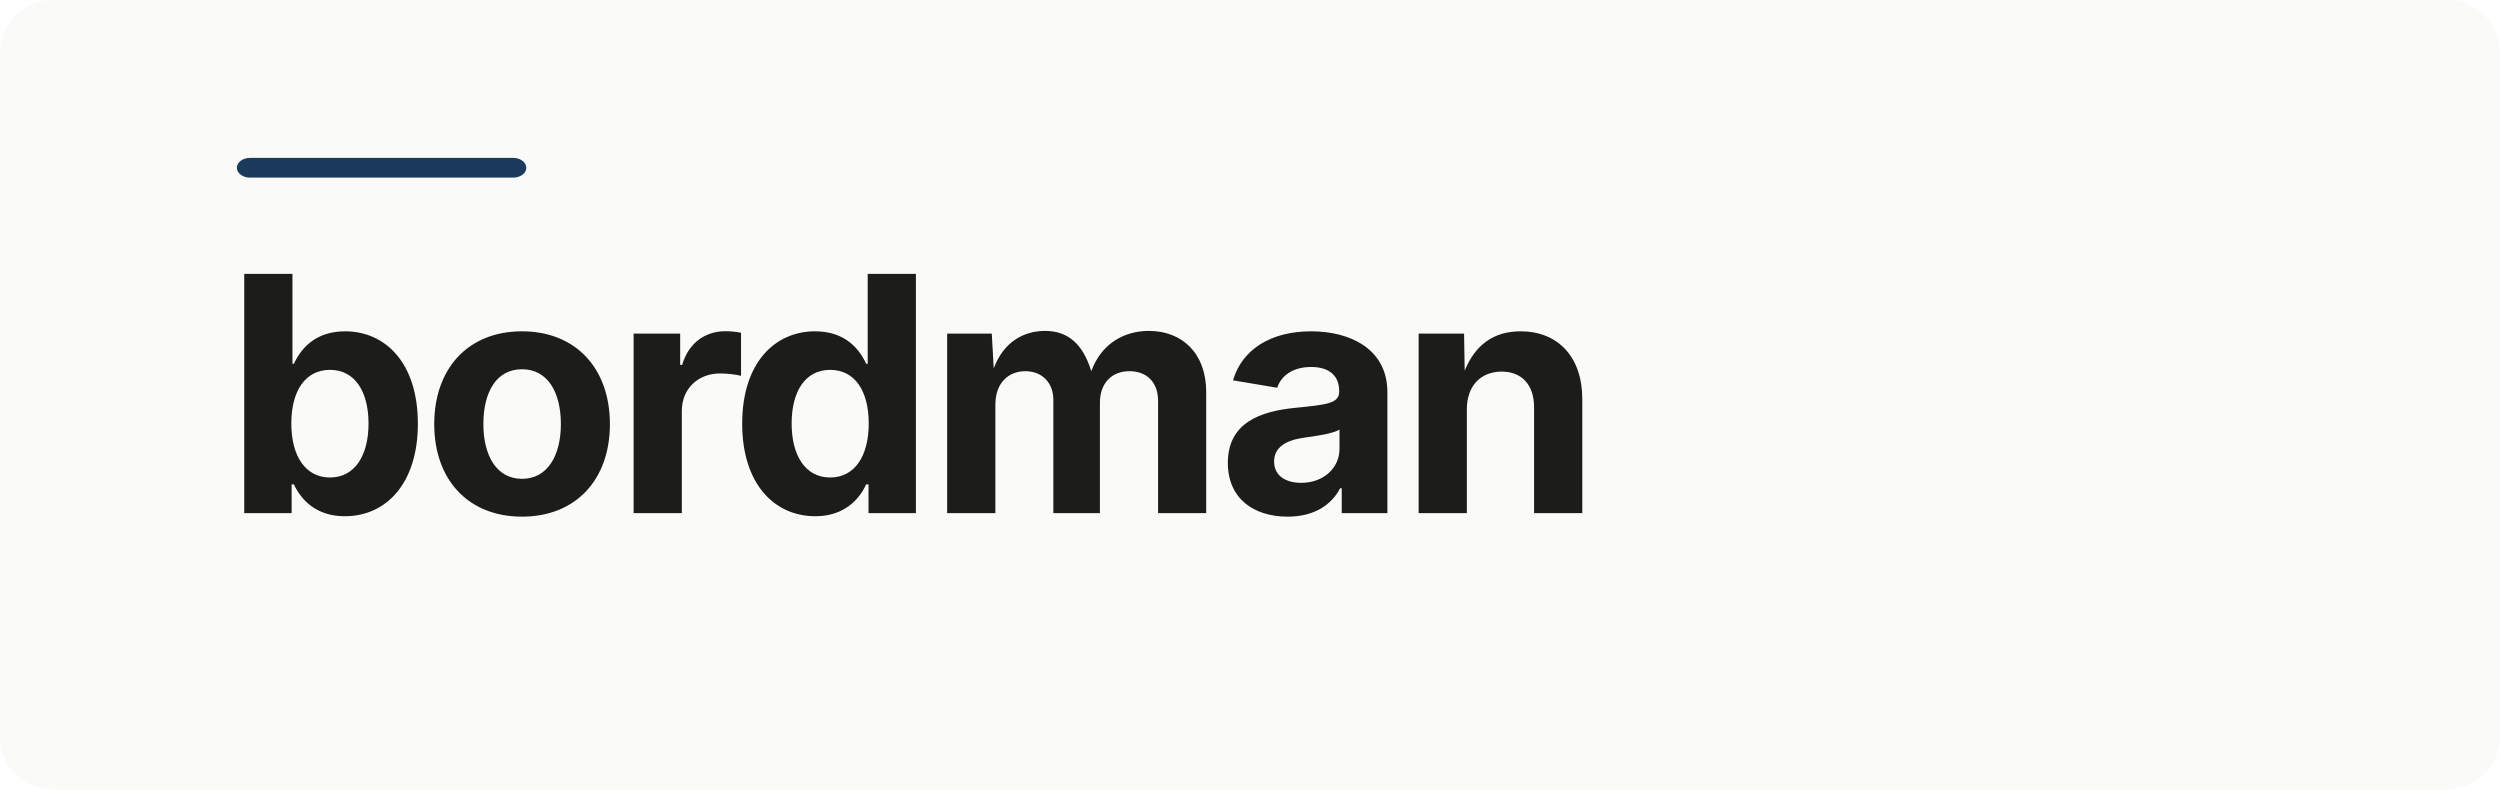
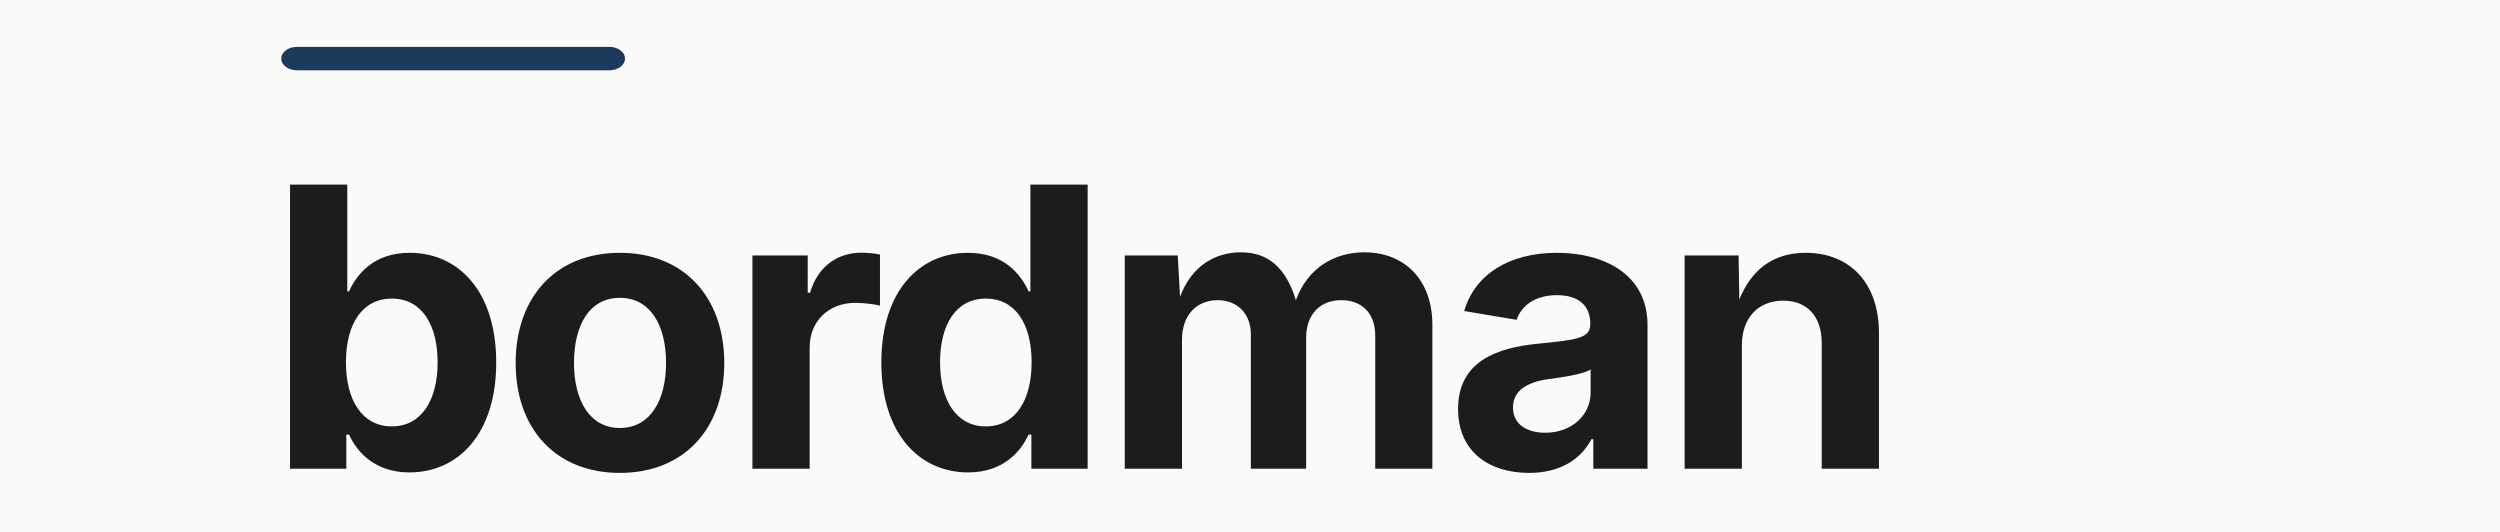
- <svg xmlns="http://www.w3.org/2000/svg" viewBox="0 0 380 120" width="380" height="120">
-   <rect width="380" height="120" fill="#FAFAF8" rx="8" />
+ <svg xmlns="http://www.w3.org/2000/svg" viewBox="0 18 320 68" width="320" height="68">
+   <rect width="380" height="120" fill="#FAFAF8" />
  <rect x="36" y="24" width="44" height="3" fill="#1B3A5C" rx="2" />
  <text x="34" y="78" font-family="'Inter', -apple-system, BlinkMacSystemFont, 'Segoe UI', sans-serif" font-size="50" font-weight="700" letter-spacing="-1.5" fill="#1C1C1A">bordman</text>
</svg>
